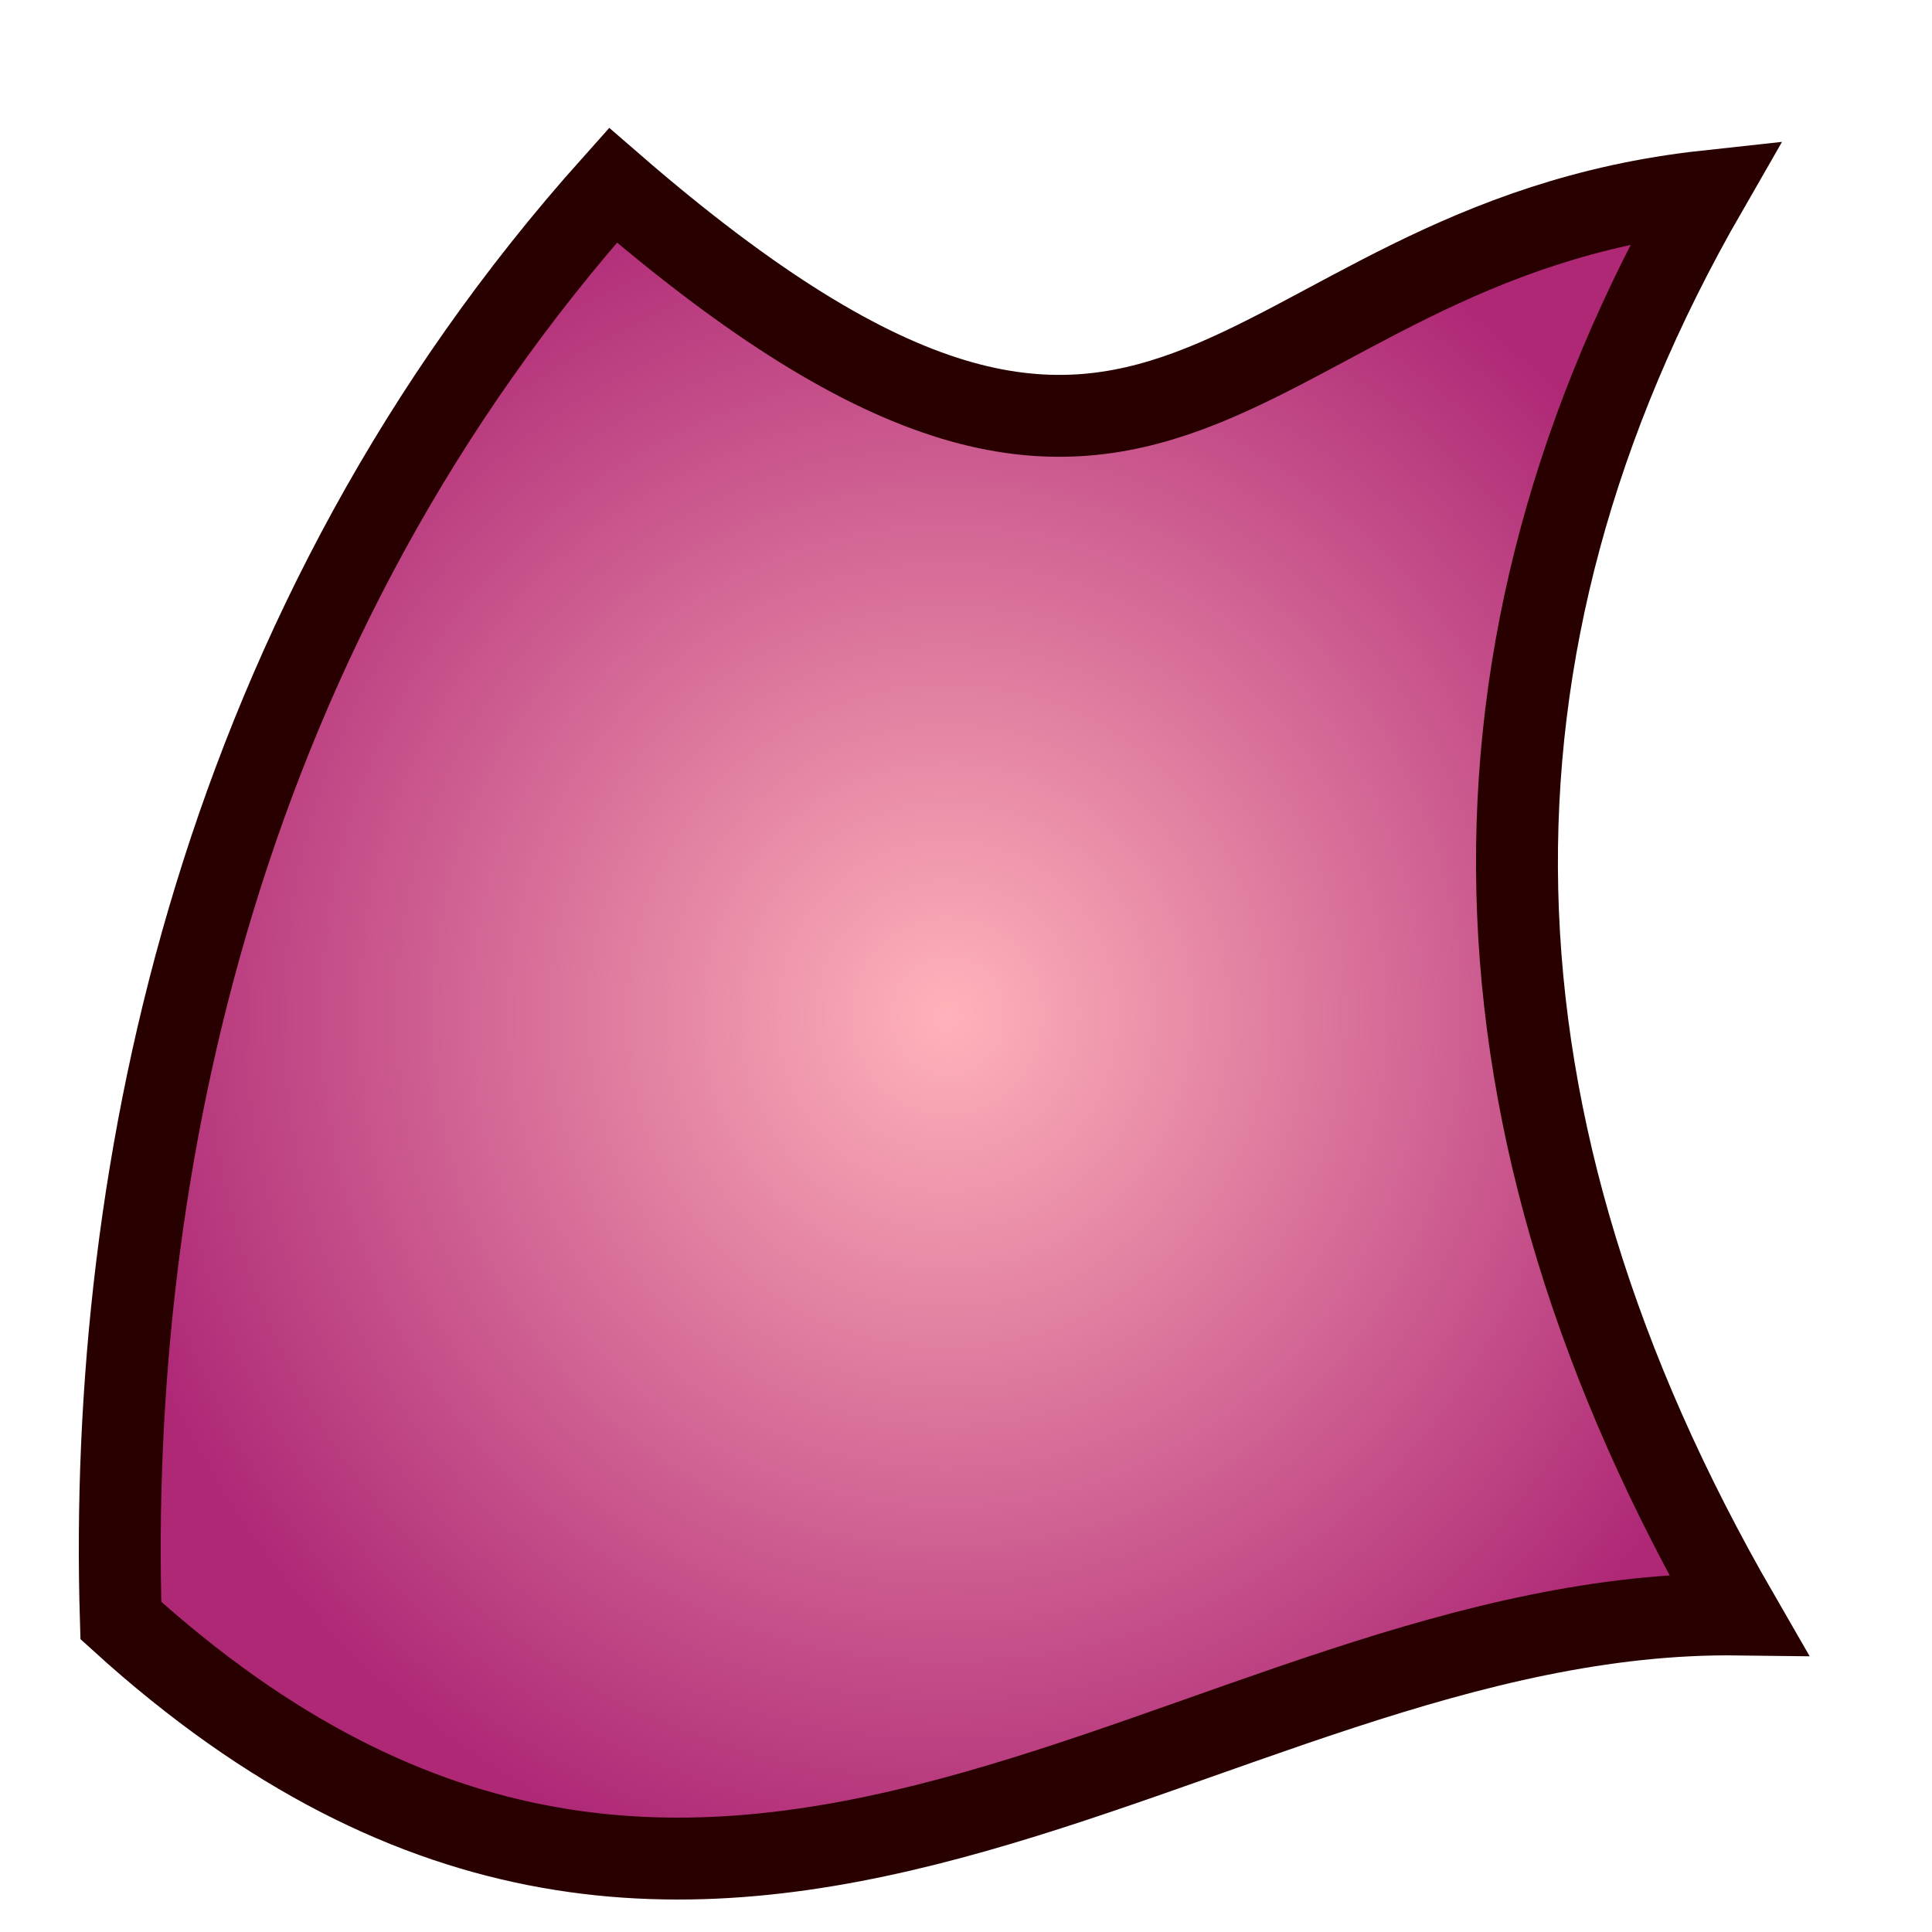
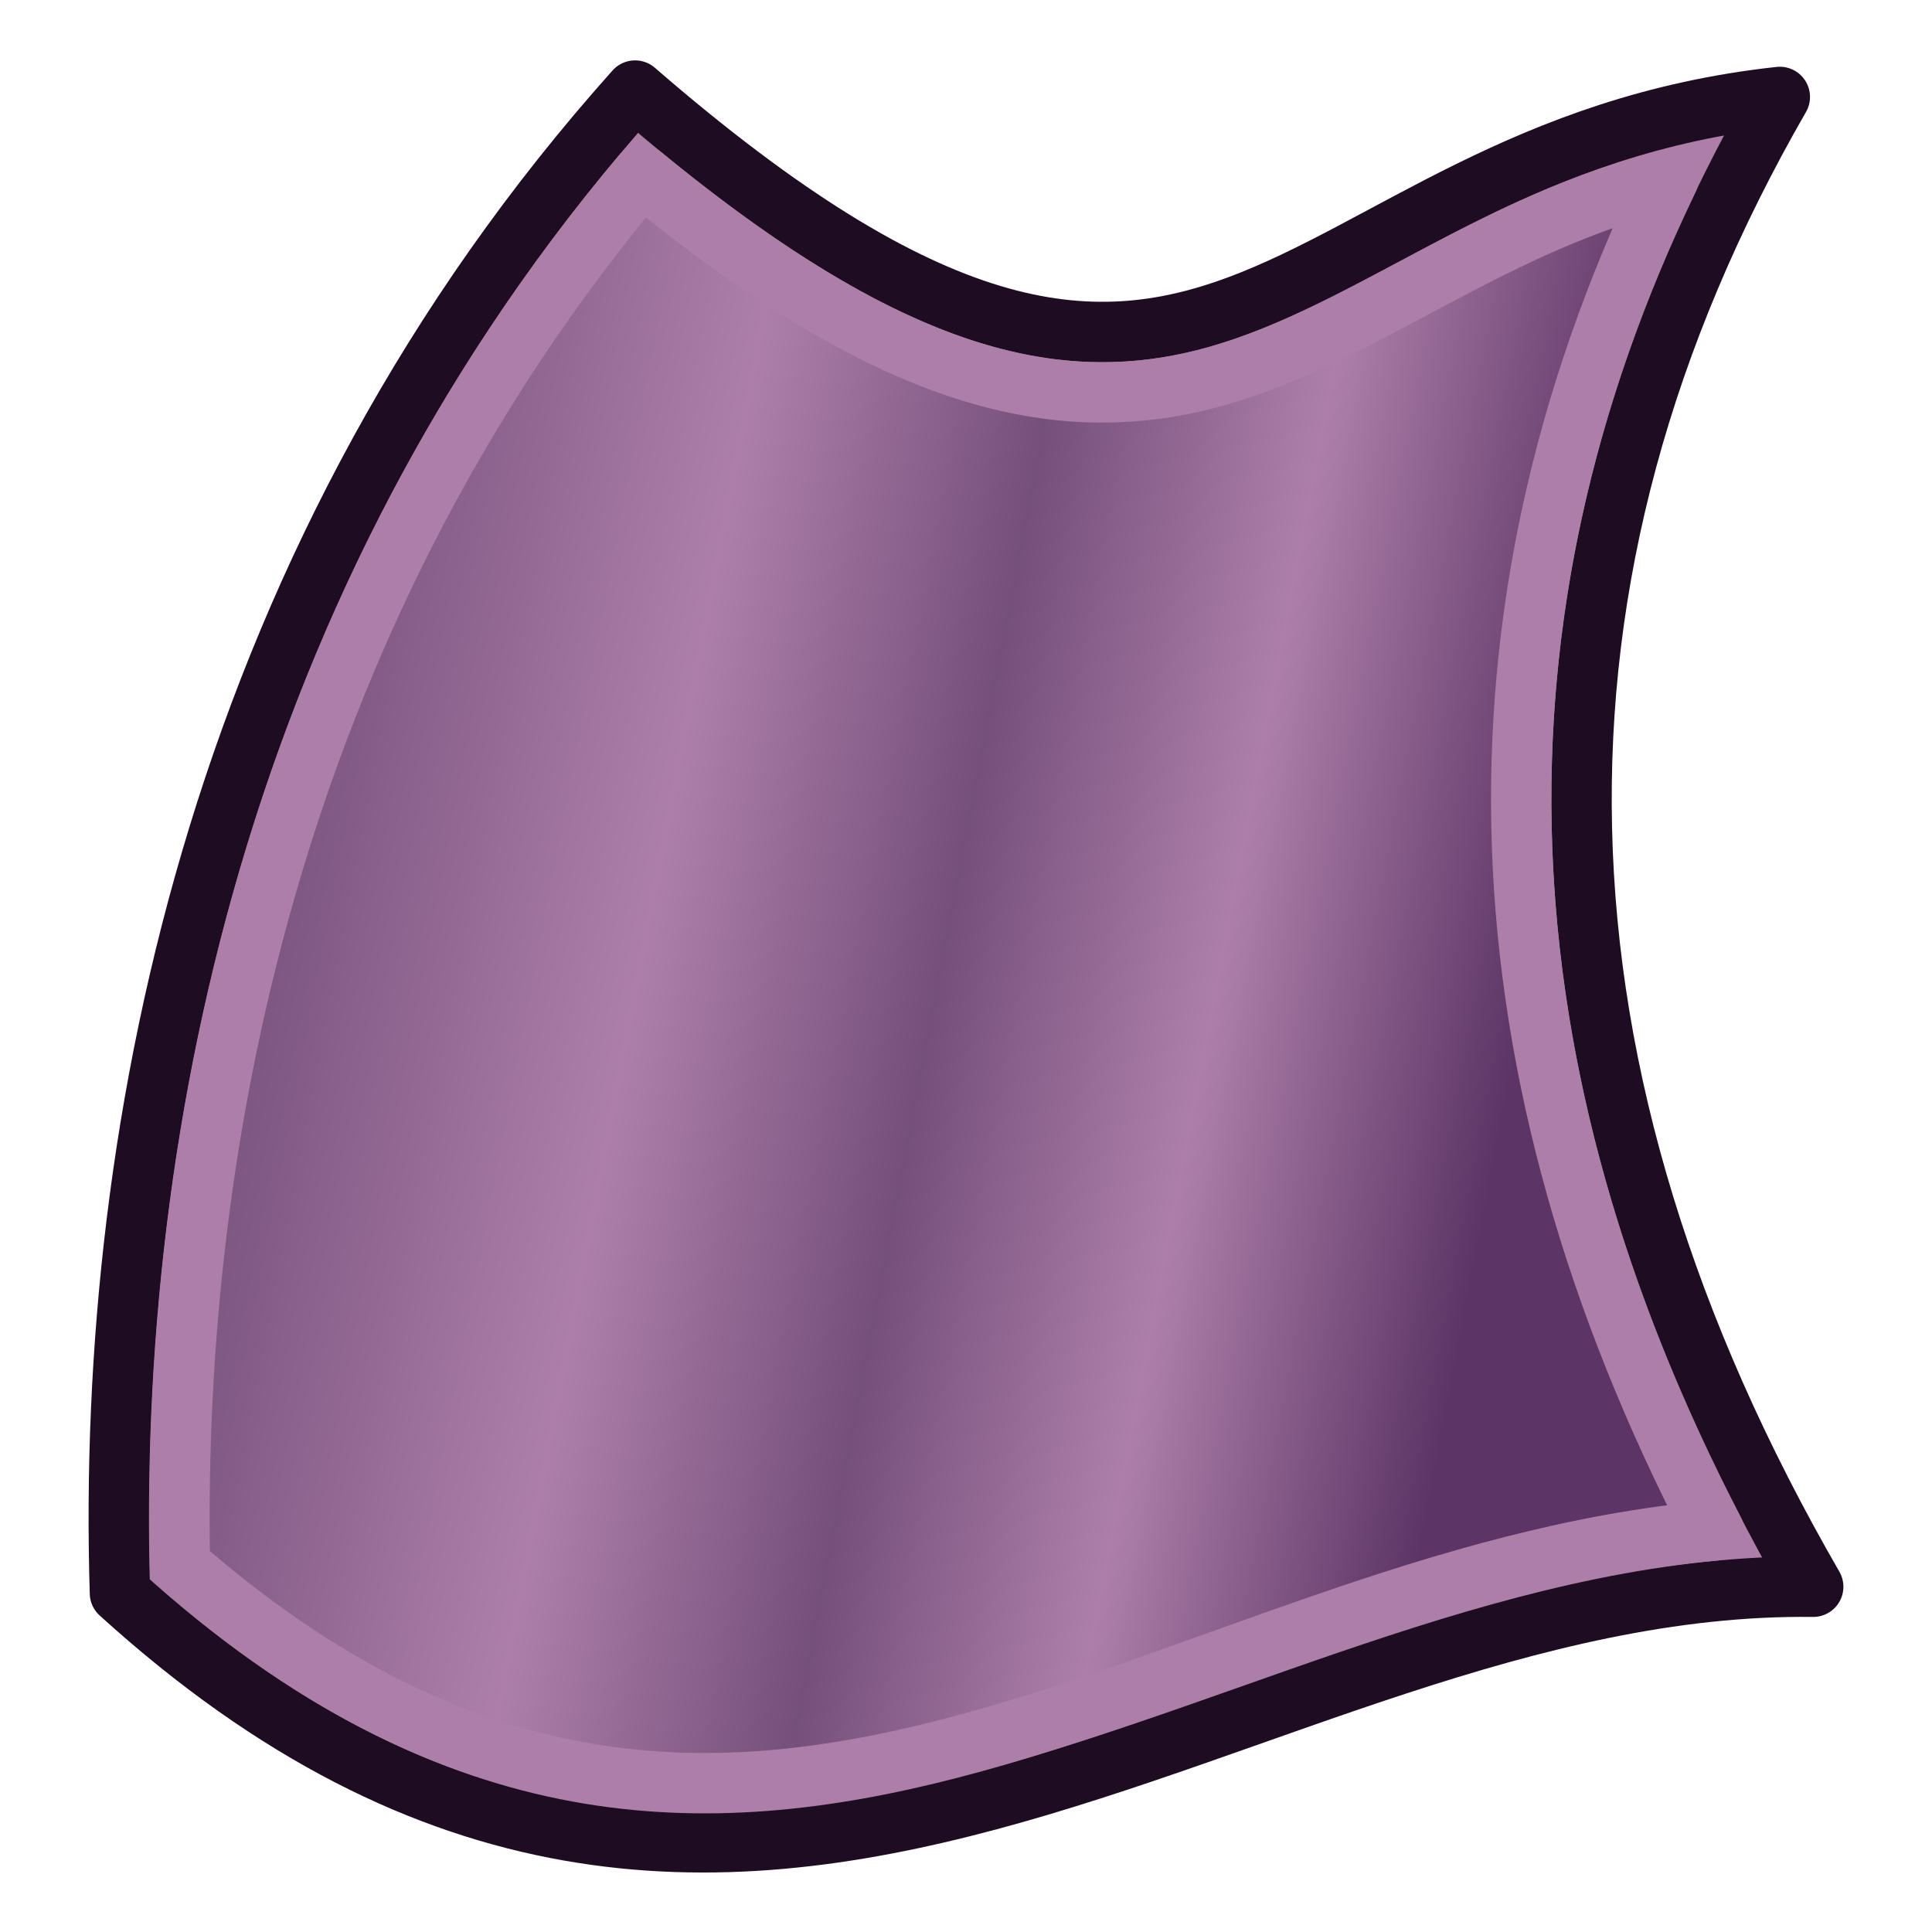
<svg xmlns="http://www.w3.org/2000/svg" xmlns:xlink="http://www.w3.org/1999/xlink" version="1.1" id="svg2985" height="64px" width="64px">
  <defs id="defs2987">
+     <linearGradient id="linearGradient4">
+       <stop style="stop-color:#75507b;stop-opacity:1" offset="0" id="stop5" />
+       <stop style="stop-color:#ad7fa8;stop-opacity:1" offset="0.326" id="stop7" />
+       <stop style="stop-color:#75507b;stop-opacity:1" offset="0.553" id="stop9" />
+       <stop style="stop-color:#ad7fa8;stop-opacity:1" offset="0.764" id="stop8" />
+       <stop style="stop-color:#5c3566;stop-opacity:1" offset="1" id="stop6" />
+     </linearGradient>
    <linearGradient id="linearGradient3836">
-       <stop id="stop3838" offset="0" style="stop-color:#ffb2ba;stop-opacity:1;" />
-       <stop id="stop3840" offset="1" style="stop-color:#ae2876;stop-opacity:1" />
+       <stop id="stop3838" offset="0" style="stop-color:#ad7fa8;stop-opacity:1" />
+       <stop id="stop3840" offset="1" style="stop-color:#5c3566;stop-opacity:1" />
    </linearGradient>
-     <radialGradient gradientUnits="userSpaceOnUse" gradientTransform="matrix(1.173903,0,0,1.209462,-3.239987,-19.58631)" r="24.359" fy="44.019" fx="29.5" cy="44.019" cx="29.5" id="radialGradient4154" xlink:href="#linearGradient3836" />
+     <radialGradient gradientUnits="userSpaceOnUse" gradientTransform="matrix(1.228995,0,0,1.266128,-3.611177,-23.92751)" r="24.359" fy="44.019" fx="29.5" cy="44.019" cx="29.5" id="radialGradient4154" xlink:href="#linearGradient3836" />
+     <linearGradient xlink:href="#linearGradient4" id="linearGradient6" x1="8.441" y1="24.085" x2="50.751" y2="32.152" gradientUnits="userSpaceOnUse" />
  </defs>
-   <g id="layer1">
-     <path id="path3066" d="M 20.304,6.136 C 38.93,22.286 40.477,8.084 56.525,6.337 47.794,21.513 48.203,37.231 57.582,53.481 39.648,53.258 23.785,71.652 4.004,53.682 3.546,38.644 7.337,20.632 20.304,6.136 Z" style="fill:url(#radialGradient4154);fill-opacity:1;stroke:#280000;stroke-width:2.713;stroke-linecap:butt;stroke-linejoin:miter;stroke-miterlimit:4;stroke-dasharray:none;stroke-opacity:1" />
+   <g id="layer1" style="fill:#ad7fa8">
+     <path id="path3066" d="M 21.038,3 C 40.538,19.907 42.158,5.039 58.959,3.211 49.818,19.097 50.246,35.551 60.065,52.563 41.289,52.33 24.682,71.586 3.973,52.774 3.493,37.031 7.463,18.175 21.038,3 Z" style="fill:#ad7fa8;fill-opacity:1;stroke:#1e0c22;stroke-width:2;stroke-linecap:round;stroke-linejoin:round;stroke-miterlimit:4;stroke-dasharray:none;stroke-opacity:1" />
+   </g>
+   <g id="g1" style="stroke:#ad7fa8">
+     <path id="path1" d="m 21.258,5.803 c 7.195,5.913 12.291,7.685 16.967,7.086 4.553,-0.583 8.322,-3.499 13.01,-5.541 1.233,-0.537 2.572,-1.017 4.027,-1.406 C 48.265,20.447 48.843,35.421 56.77,50.701 38.585,52.322 24.418,67.958 5.961,51.846 5.671,37.178 9.357,19.97 21.258,5.803 Z" style="fill:url(#linearGradient6);fill-opacity:1;stroke:#ad7fa8;stroke-width:2;stroke-linecap:round;stroke-linejoin:round;stroke-miterlimit:4;stroke-dasharray:none;stroke-opacity:1" />
  </g>
</svg>
